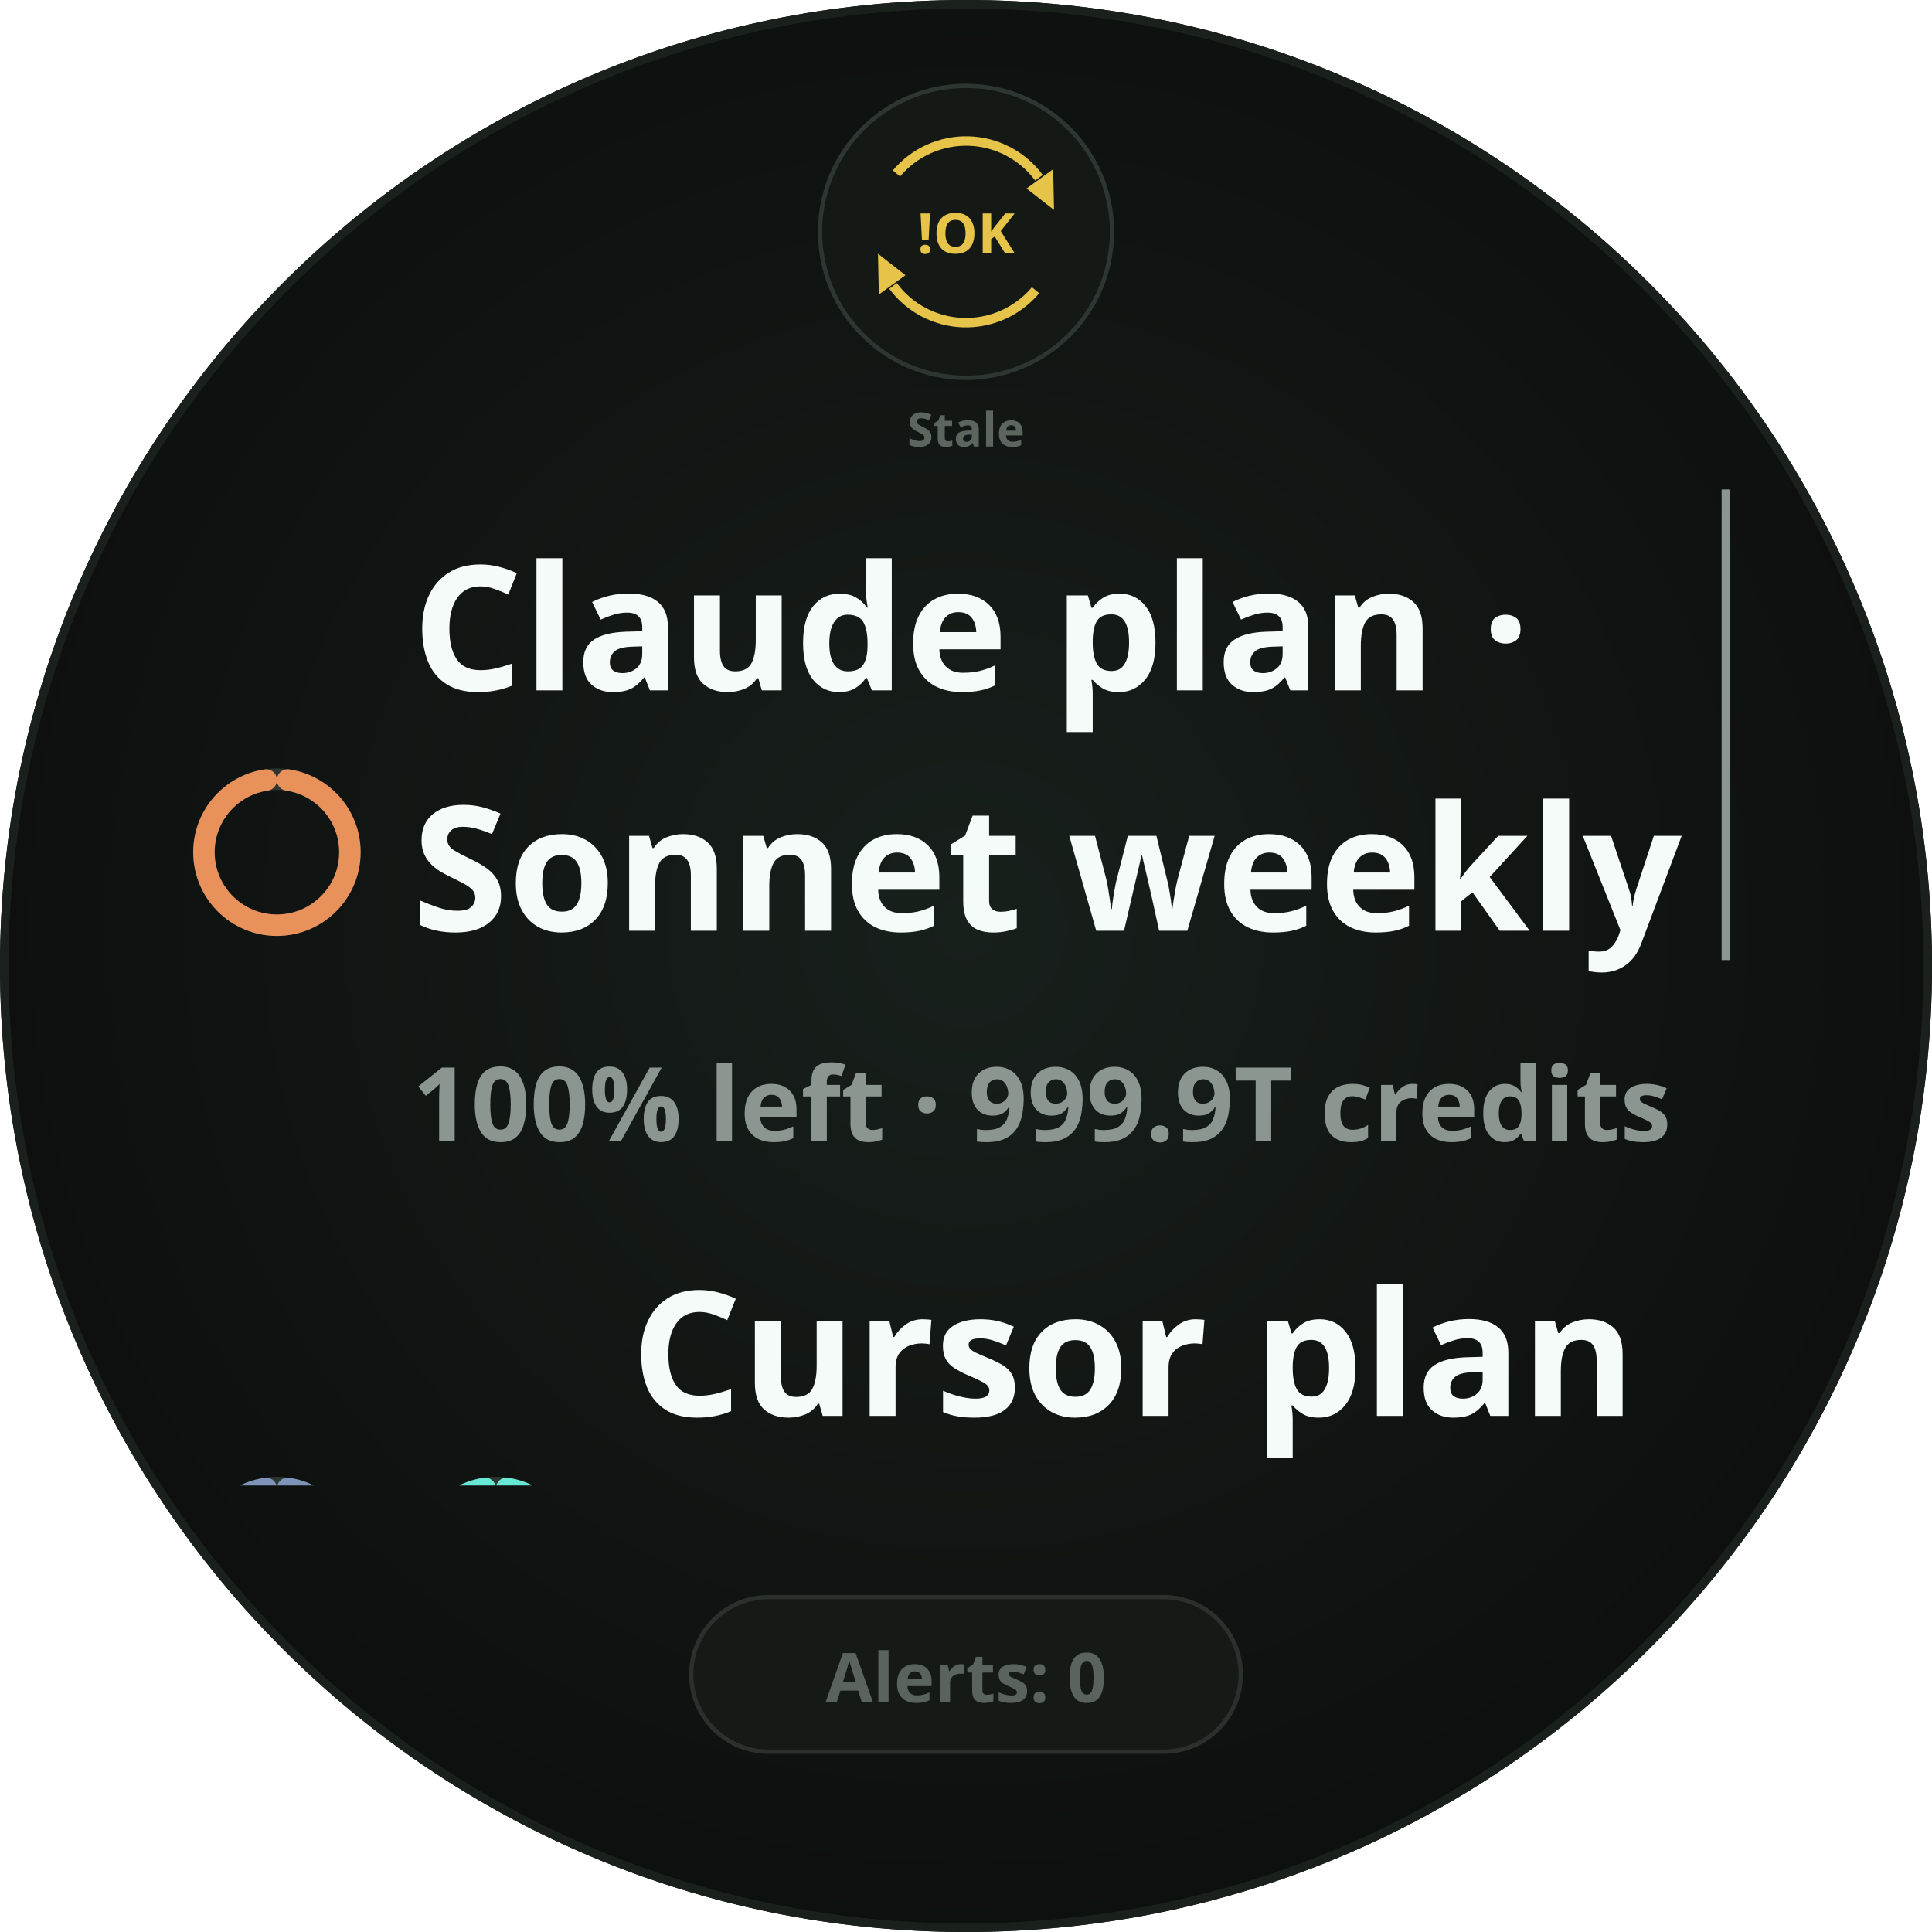
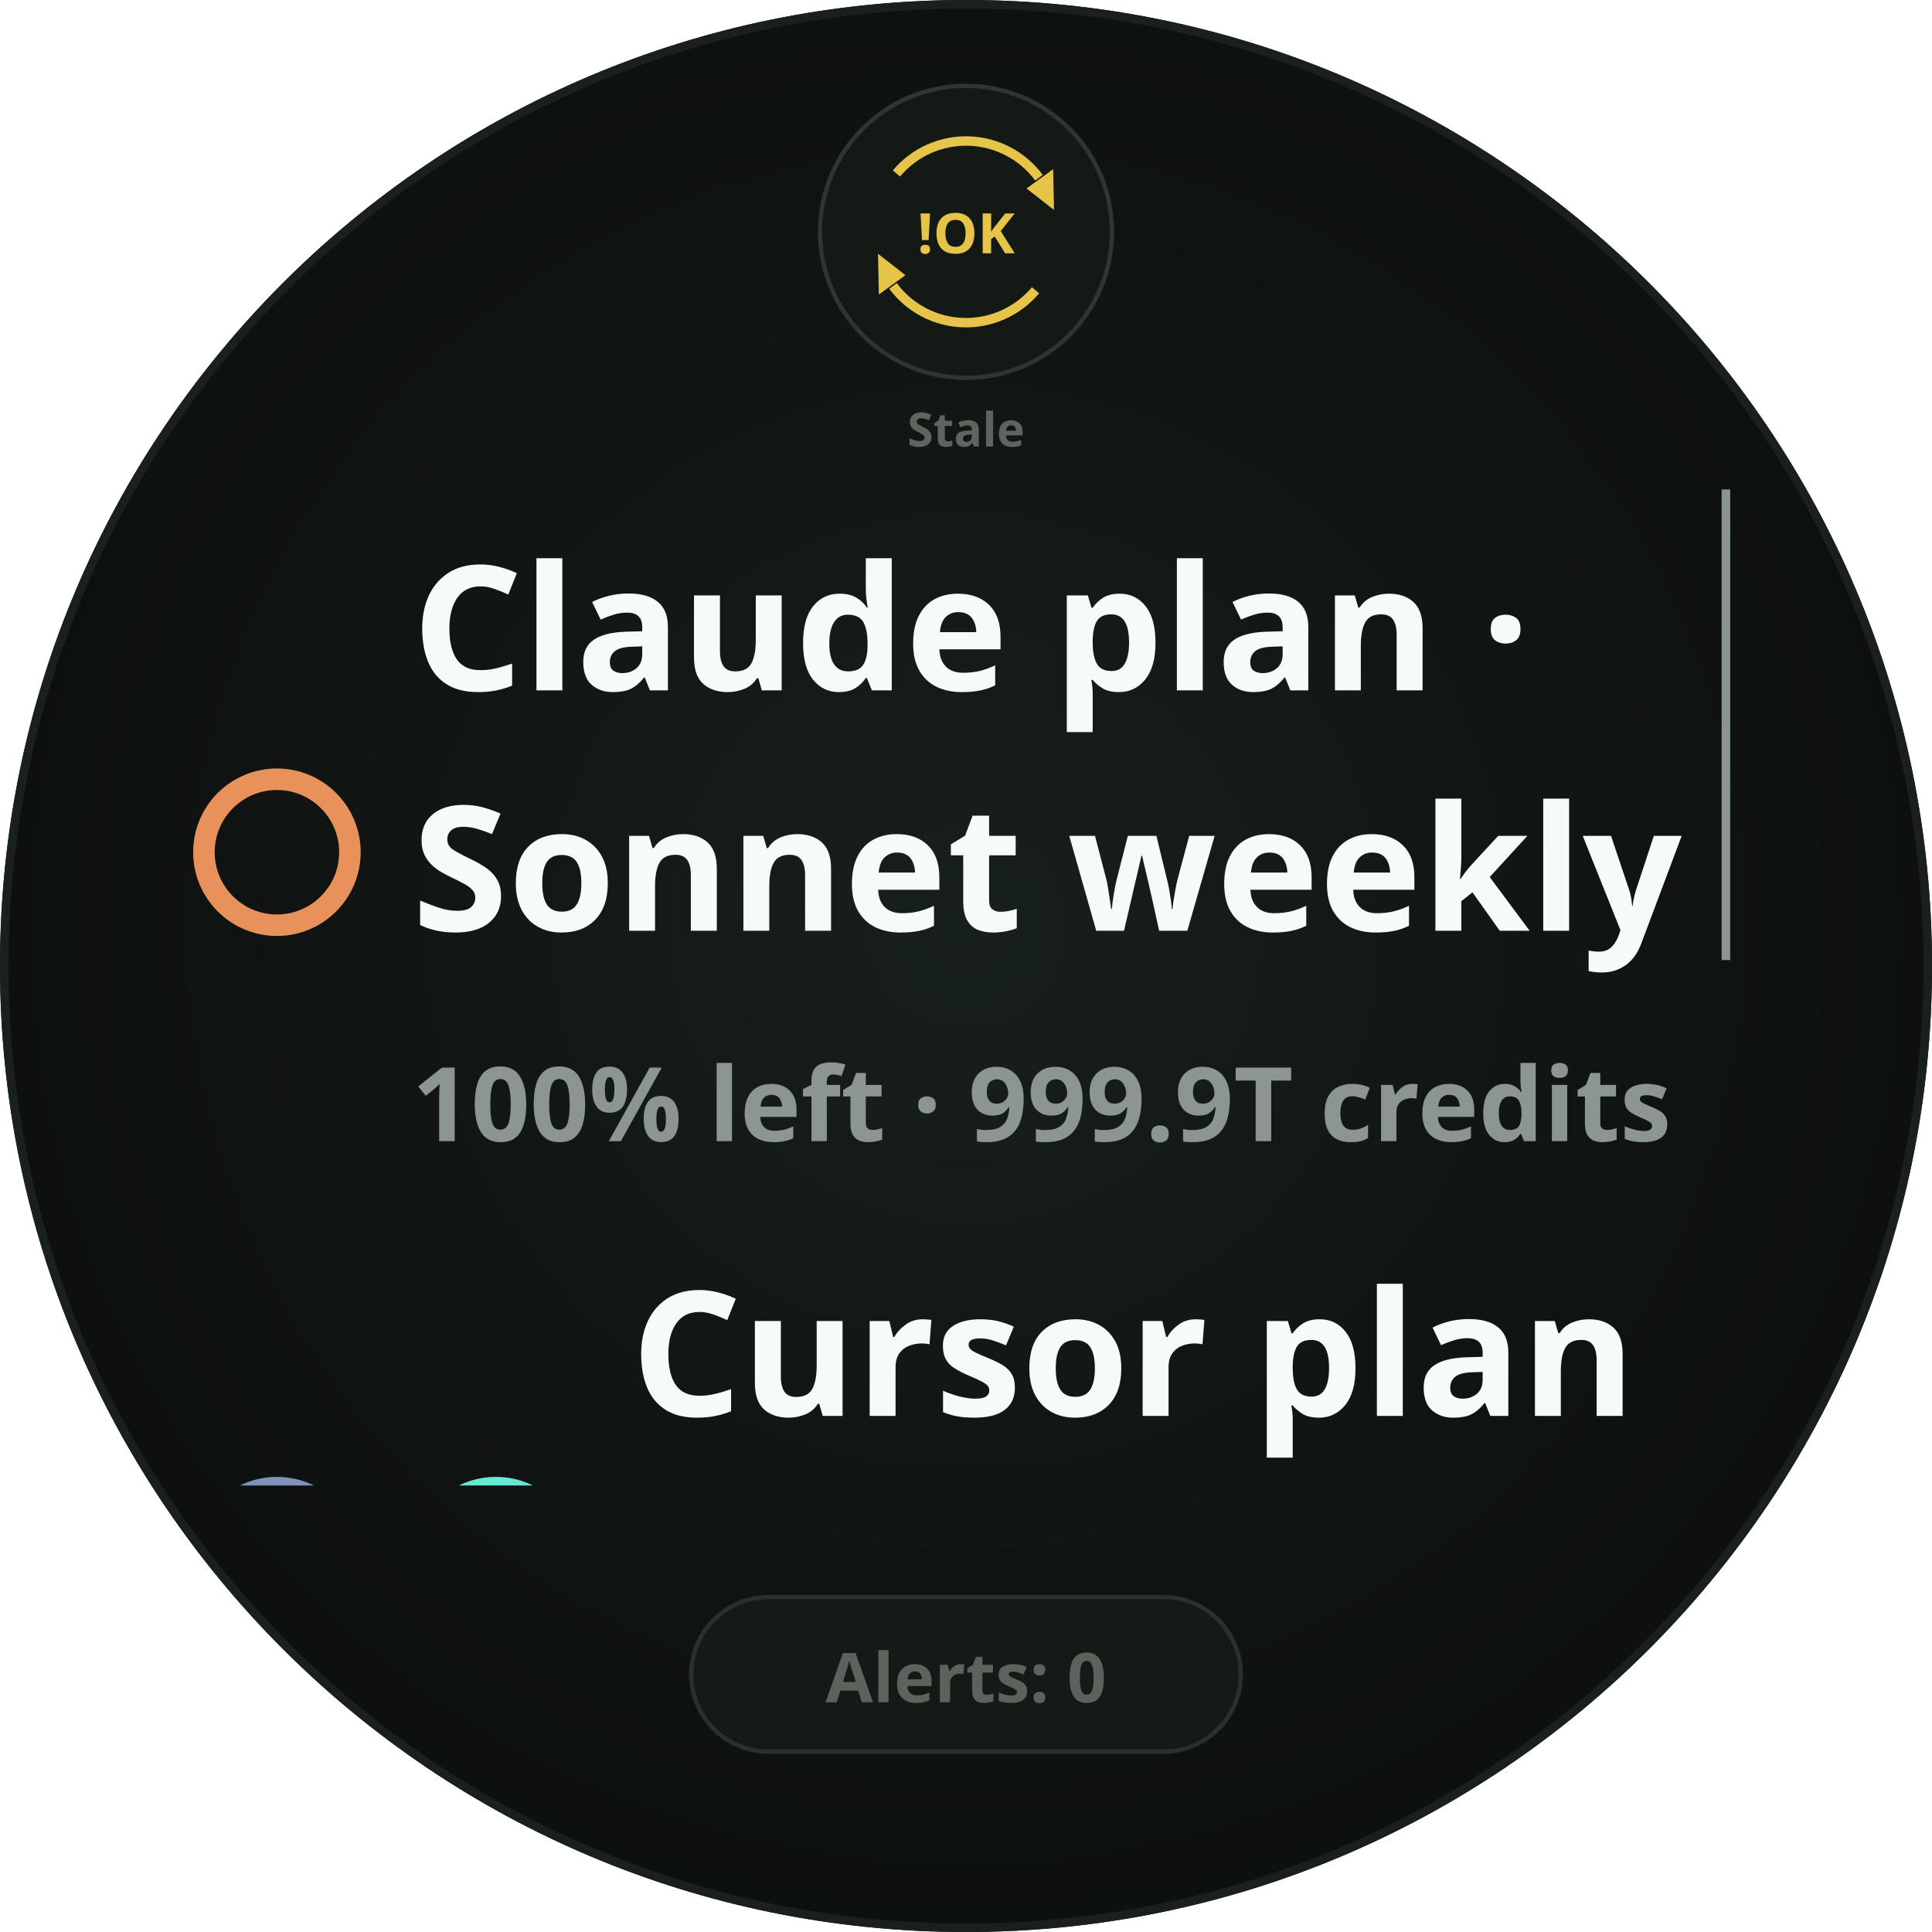
<svg xmlns="http://www.w3.org/2000/svg" width="450" height="450" viewBox="0 0 450 450" role="img" aria-label="Synthetic legend-only 1.5x text model; fixed review controls; scroll start">
  <defs>
    <radialGradient id="lift" cx="50%" cy="48%" r="62%">
      <stop offset="0%" stop-color="#18201C" />
      <stop offset="55%" stop-color="#101412" />
      <stop offset="100%" stop-color="#0A0D0B" />
    </radialGradient>
    <clipPath id="roundClip">
      <circle cx="225" cy="225" r="225" />
    </clipPath>
  </defs>
  <g clip-path="url(#roundClip)">
    <rect width="450" height="450" fill="url(#lift)" />
    <circle cx="225" cy="54" r="34" fill="#141916" stroke="#2E3632" stroke-width="1" />
    <path d="M 208.8 40.4 A 21.15 21.15 0 0 1 242.0 41.4" fill="none" stroke="#E6C349" stroke-width="2.2" stroke-linecap="butt" opacity="1" />
    <path d="M 245.5 48.9       L 239.1 43.9       L 245.3 39.4 Z" fill="#E6C349" opacity="1" />
    <path d="M 241.2 67.6 A 21.15 21.15 0 0 1 208.0 66.6" fill="none" stroke="#E6C349" stroke-width="2.2" stroke-linecap="butt" opacity="1" />
    <path d="M 204.5 59.1       L 210.9 64.1       L 204.7 68.6 Z" fill="#E6C349" opacity="1" />
    <text x="225" y="59.0" text-anchor="middle" font-family="Noto Sans, sans-serif" font-size="13" font-weight="700" fill="#E6C349">!OK</text>
    <text x="225" y="104.0" text-anchor="middle" font-family="Noto Sans, sans-serif" font-size="11" font-weight="700" fill="#5C655E">Stale</text>
    <defs>
      <clipPath id="legendClip">
        <rect x="45" y="114" width="354" height="232" />
      </clipPath>
    </defs>
    <g clip-path="url(#legendClip)">
      <circle cx="64.5" cy="198.5" r="17" fill="none" stroke="#2E3632" stroke-width="5" />
-       <circle cx="64.5" cy="198.5" r="17" fill="none" stroke="#E8915A" stroke-width="5" stroke-linecap="round" stroke-dasharray="101.814 106.814" stroke-dashoffset="-2.5" transform="rotate(-90 64.5 198.5)" />
+       <circle cx="64.5" cy="198.5" r="17" fill="none" stroke="#E8915A" stroke-width="5" />
      <text x="96" y="160.8" font-family="Noto Sans, sans-serif" font-size="40.5" font-weight="700" fill="#F4FBF8">Claude plan ·</text>
      <text x="96" y="216.8" font-family="Noto Sans, sans-serif" font-size="40.5" font-weight="700" fill="#F4FBF8">Sonnet weekly</text>
      <text x="96" y="265.8" font-family="Noto Sans, sans-serif" font-size="24" font-weight="700" fill="#8A968F">100% left · 999.9T credits</text>
      <circle cx="64.5" cy="363.5" r="17" fill="none" stroke="#2E3632" stroke-width="5" />
-       <circle cx="64.5" cy="363.5" r="17" fill="none" stroke="#7E93B8" stroke-width="5" stroke-linecap="round" stroke-dasharray="101.814 106.814" stroke-dashoffset="-2.5" transform="rotate(-90 64.5 363.5)" />
+       <circle cx="64.5" cy="363.5" r="17" fill="none" stroke="#7E93B8" stroke-width="5" />
      <circle cx="115.5" cy="363.5" r="17" fill="none" stroke="#2E3632" stroke-width="5" />
-       <circle cx="115.5" cy="363.5" r="17" fill="none" stroke="#67E8D4" stroke-width="5" stroke-linecap="round" stroke-dasharray="101.814 106.814" stroke-dashoffset="-2.5" transform="rotate(-90 115.5 363.5)" />
+       <circle cx="115.5" cy="363.5" r="17" fill="none" stroke="#67E8D4" stroke-width="5" />
      <text x="147" y="329.8" font-family="Noto Sans, sans-serif" font-size="40.5" font-weight="700" fill="#F4FBF8">Cursor plan</text>
      <text x="147" y="381.0" font-family="Noto Sans, sans-serif" font-size="31.5" font-weight="700" fill="#8A968F">100% · 100% left</text>
      <text x="147" y="429.0" font-family="Noto Sans, sans-serif" font-size="31.5" font-weight="700" fill="#8A968F">999.9T credits</text>
      <circle cx="64.5" cy="524.5" r="17" fill="none" stroke="#2E3632" stroke-width="5" />
-       <circle cx="64.5" cy="524.5" r="17" fill="none" stroke="#65D78A" stroke-width="5" stroke-linecap="round" stroke-dasharray="101.814 106.814" stroke-dashoffset="-2.5" transform="rotate(-90 64.5 524.5)" />
+       <circle cx="64.5" cy="524.5" r="17" fill="none" stroke="#65D78A" stroke-width="5" />
      <circle cx="115.5" cy="524.5" r="17" fill="none" stroke="#2E3632" stroke-width="5" />
-       <circle cx="115.5" cy="524.5" r="17" fill="none" stroke="#186020" stroke-width="5" stroke-linecap="round" stroke-dasharray="101.814 106.814" stroke-dashoffset="-2.5" transform="rotate(-90 115.5 524.5)" />
+       <circle cx="115.5" cy="524.5" r="17" fill="none" stroke="#186020" stroke-width="5" />
      <text x="147" y="490.8" font-family="Noto Sans, sans-serif" font-size="40.5" font-weight="700" fill="#F4FBF8">Codex plan</text>
      <text x="147" y="542.0" font-family="Noto Sans, sans-serif" font-size="31.5" font-weight="700" fill="#8A968F">100% · 100% left</text>
      <text x="147" y="590.0" font-family="Noto Sans, sans-serif" font-size="31.5" font-weight="700" fill="#8A968F">999.9T credits</text>
    </g>
    <path d="M 402 114 v 109.621" stroke="#8A968F" stroke-width="2" />
    <rect x="161.0" y="372" width="128.0" height="36" rx="18" fill="#171B18" stroke="#2A302C" stroke-width="1" fill-opacity="0.85" />
    <text x="225" y="396.5" text-anchor="middle" font-family="Noto Sans, sans-serif" font-size="16" font-weight="700" fill="#5A635C">Alerts: 0</text>
  </g>
  <circle cx="225" cy="225" r="224.0" fill="none" stroke="#1A201C" stroke-width="2" />
</svg>
